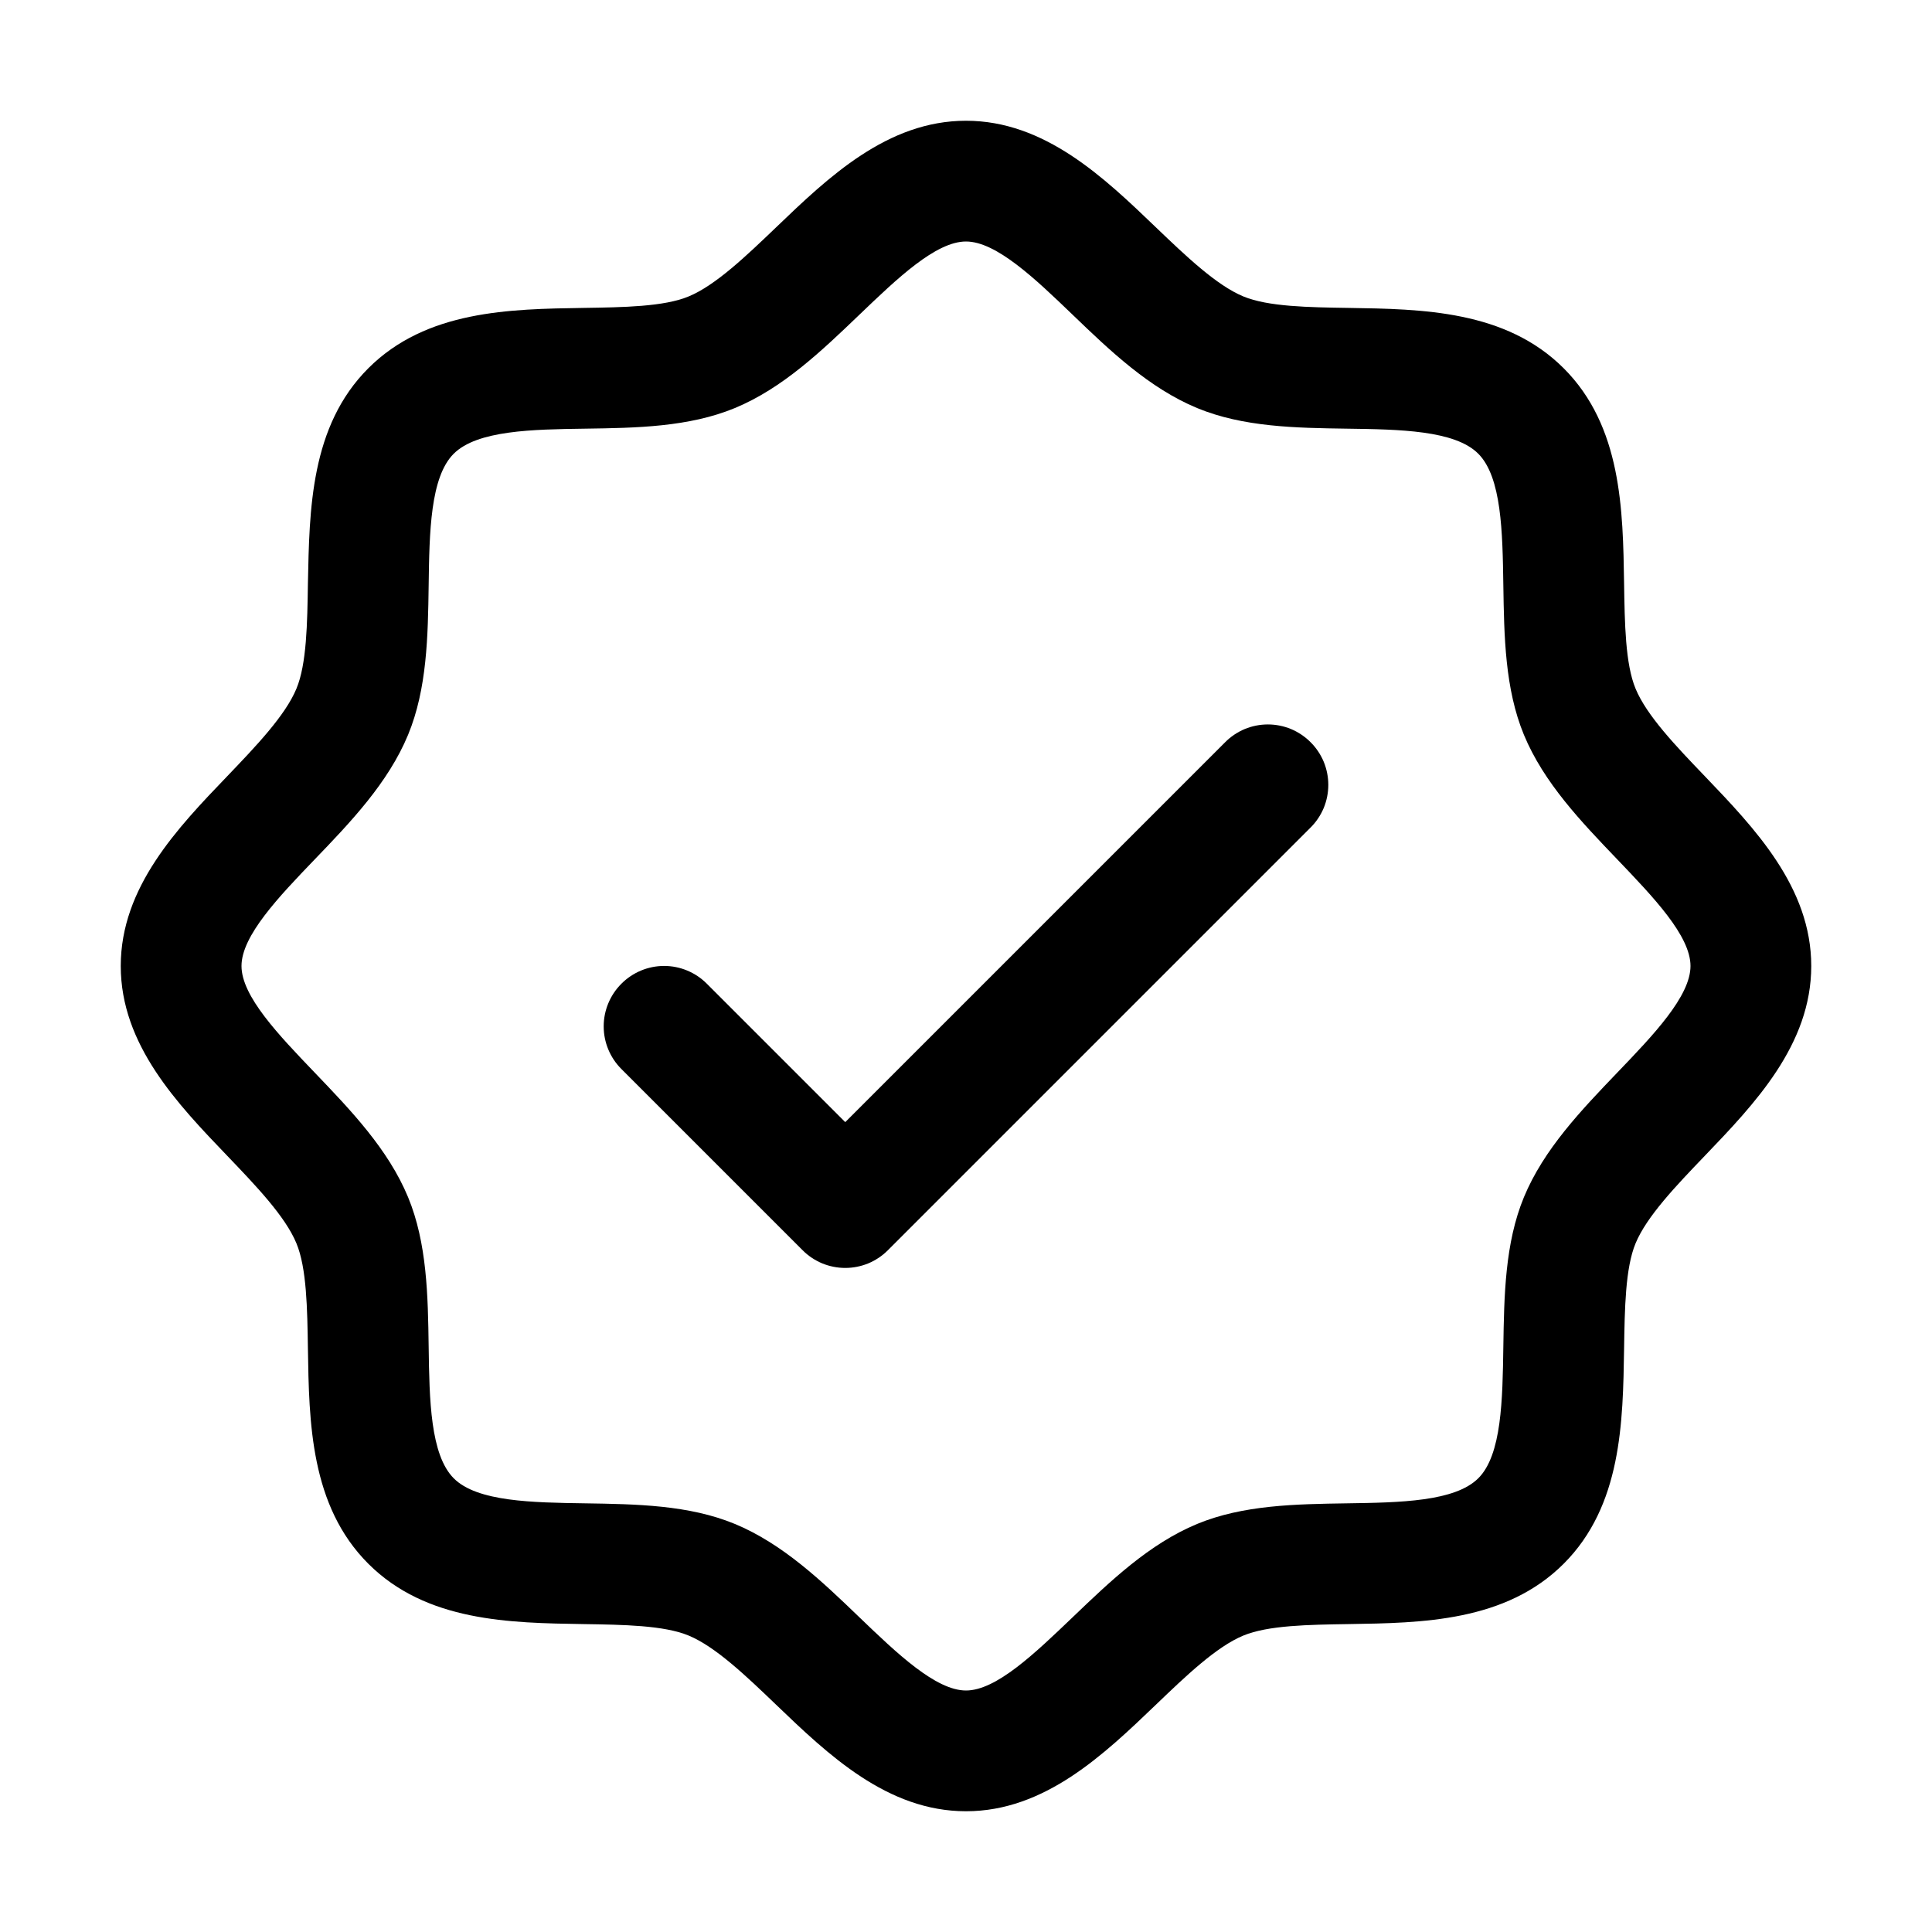
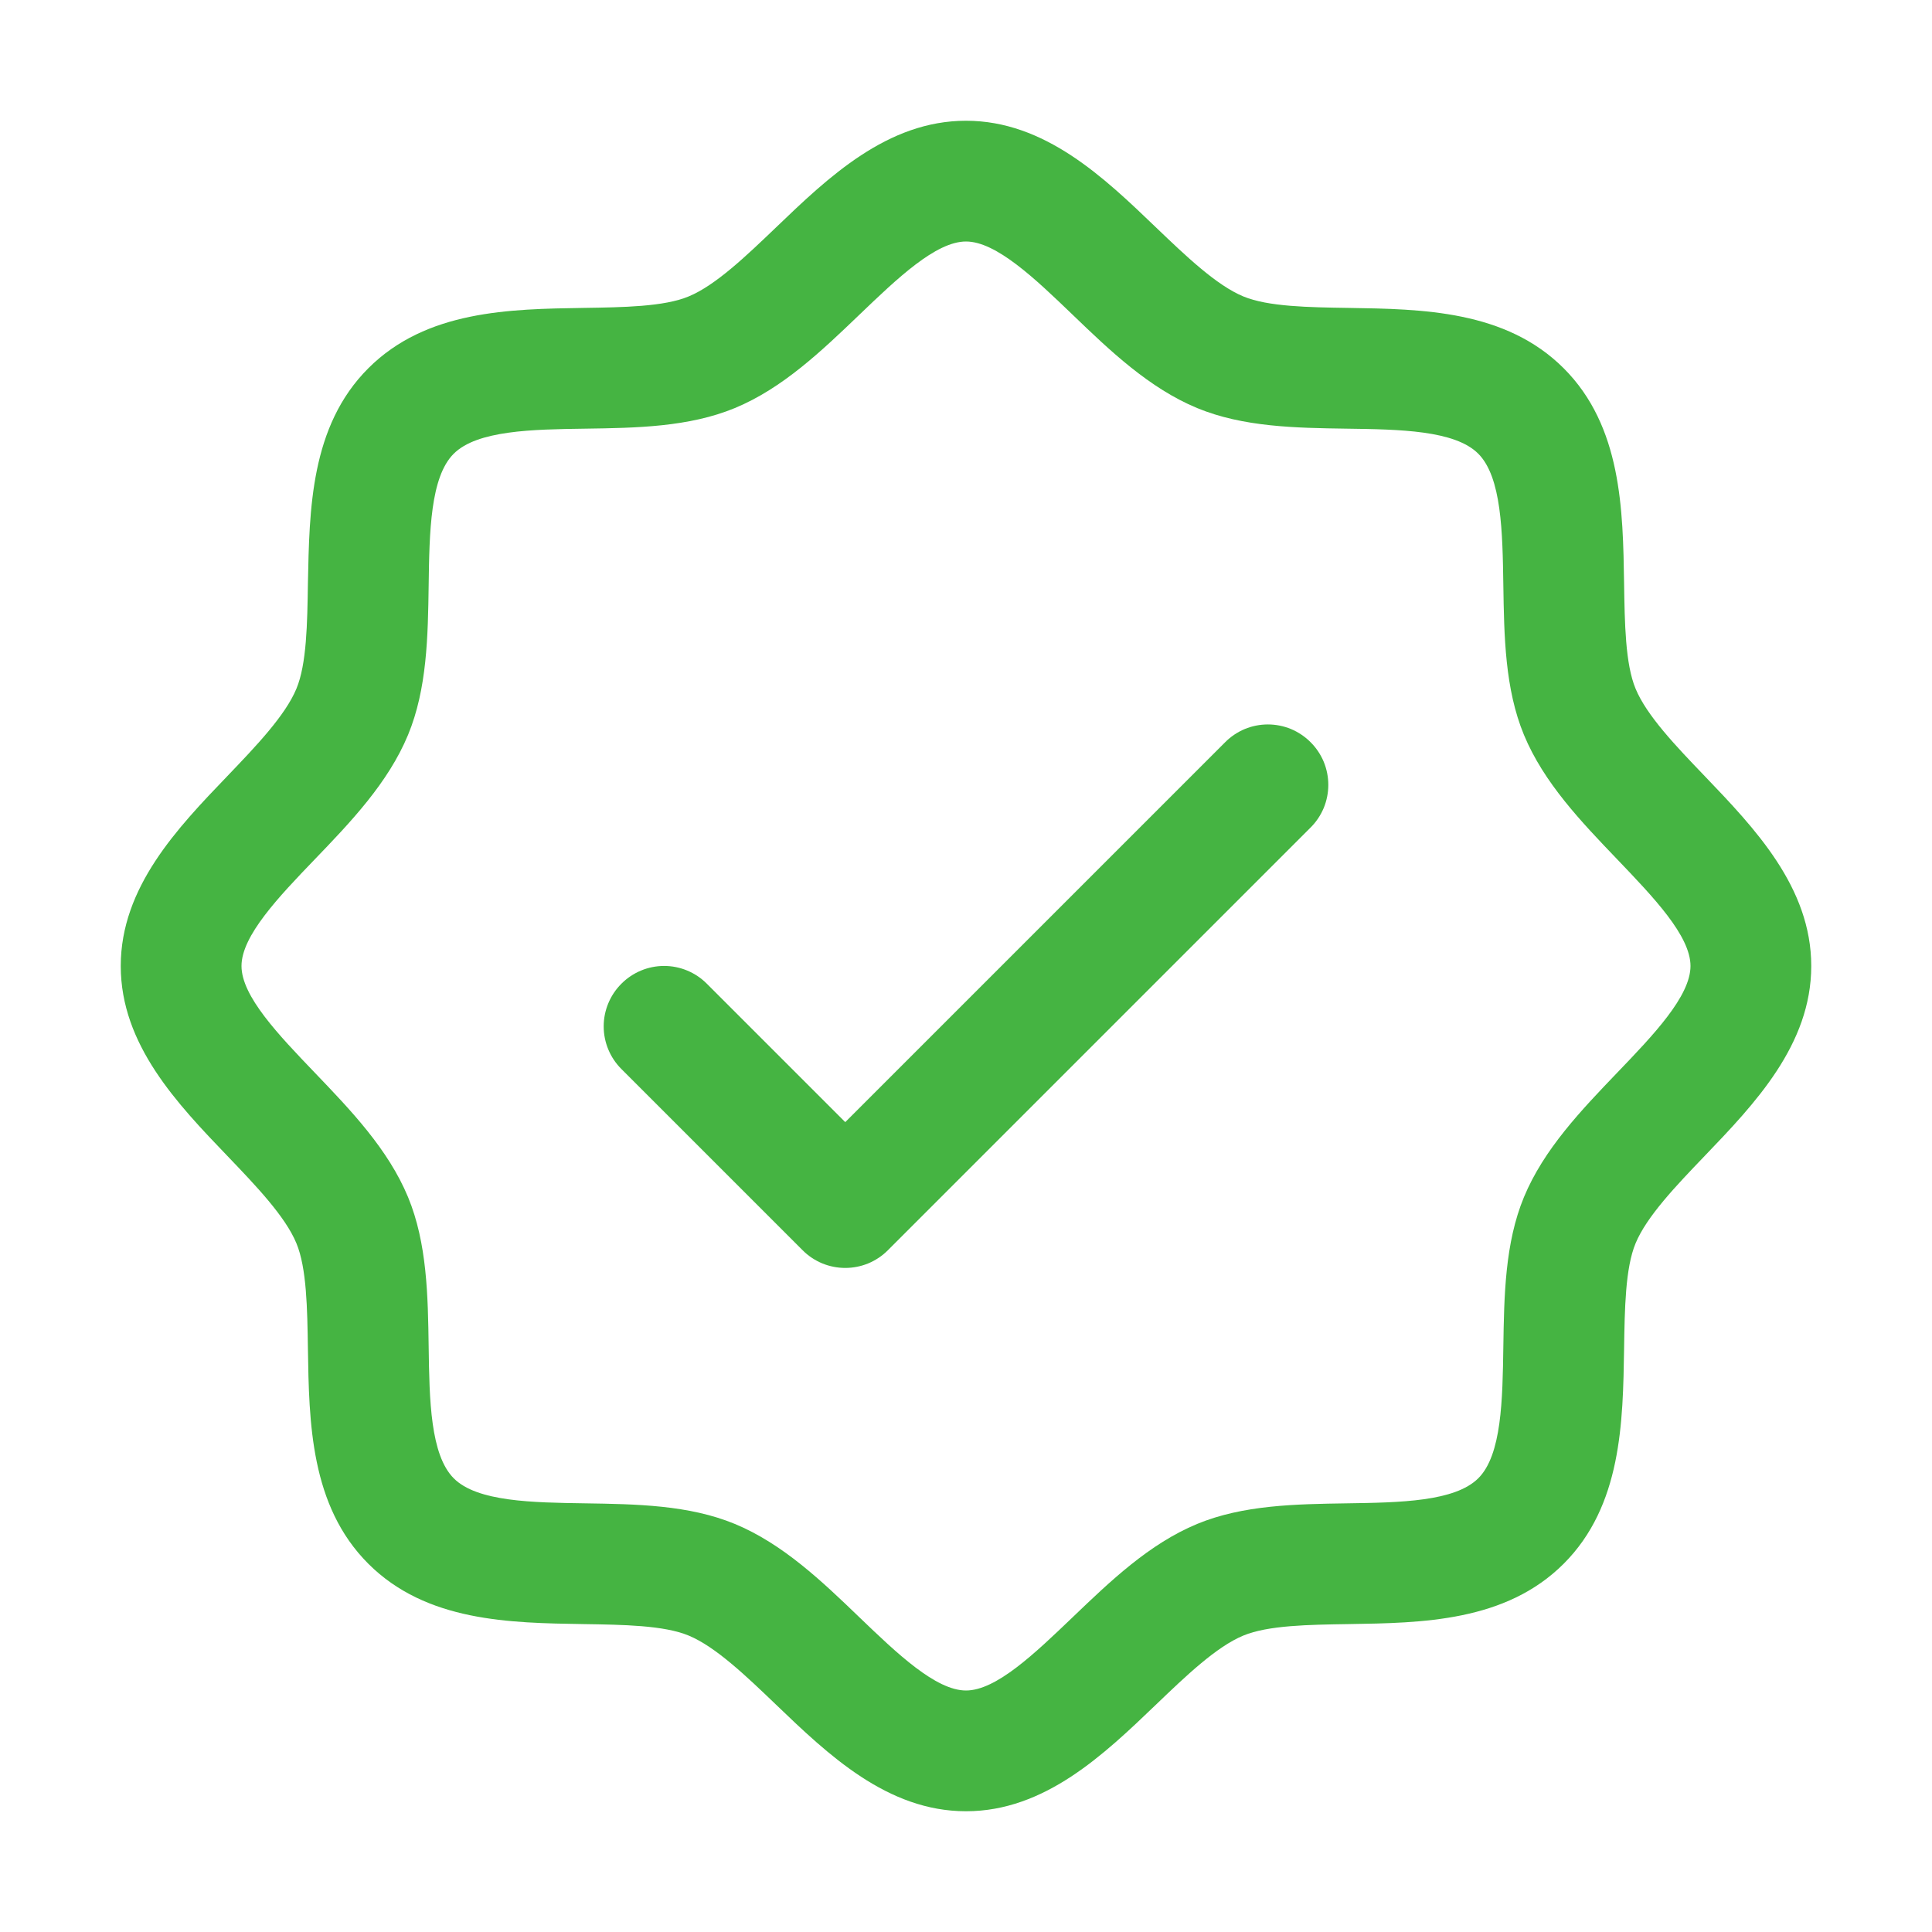
<svg xmlns="http://www.w3.org/2000/svg" width="32" height="32" viewBox="0 0 32 32" fill="none">
-   <path d="M28.233 12.852C27.761 12.36 27.274 11.852 27.09 11.406C26.92 10.998 26.91 10.32 26.9 9.664C26.881 8.444 26.861 7.061 25.9 6.1C24.939 5.139 23.556 5.119 22.336 5.1C21.68 5.09 21.003 5.08 20.594 4.91C20.149 4.726 19.64 4.239 19.148 3.768C18.285 2.939 17.305 2 16 2C14.695 2 13.716 2.939 12.852 3.768C12.36 4.239 11.852 4.726 11.406 4.91C11 5.08 10.32 5.09 9.664 5.1C8.444 5.119 7.061 5.139 6.1 6.1C5.139 7.061 5.125 8.444 5.1 9.664C5.09 10.32 5.08 10.998 4.91 11.406C4.726 11.851 4.239 12.36 3.768 12.852C2.939 13.715 2 14.695 2 16C2 17.305 2.939 18.284 3.768 19.148C4.239 19.64 4.726 20.148 4.91 20.594C5.08 21.003 5.09 21.68 5.1 22.336C5.119 23.556 5.139 24.939 6.1 25.9C7.061 26.861 8.444 26.881 9.664 26.9C10.32 26.91 10.998 26.92 11.406 27.09C11.851 27.274 12.36 27.761 12.852 28.233C13.715 29.061 14.695 30 16 30C17.305 30 18.284 29.061 19.148 28.233C19.64 27.761 20.148 27.274 20.594 27.09C21.003 26.92 21.68 26.91 22.336 26.9C23.556 26.881 24.939 26.861 25.9 25.9C26.861 24.939 26.881 23.556 26.9 22.336C26.91 21.68 26.92 21.003 27.09 20.594C27.274 20.149 27.761 19.64 28.233 19.148C29.061 18.285 30 17.305 30 16C30 14.695 29.061 13.716 28.233 12.852ZM26.789 17.764C26.19 18.389 25.57 19.035 25.241 19.829C24.926 20.591 24.913 21.462 24.9 22.306C24.887 23.181 24.874 24.098 24.485 24.485C24.096 24.872 23.186 24.887 22.306 24.9C21.462 24.913 20.591 24.926 19.829 25.241C19.035 25.57 18.389 26.19 17.764 26.789C17.139 27.387 16.5 28 16 28C15.5 28 14.856 27.385 14.236 26.789C13.616 26.192 12.965 25.57 12.171 25.241C11.409 24.926 10.537 24.913 9.694 24.9C8.819 24.887 7.902 24.874 7.515 24.485C7.128 24.096 7.112 23.186 7.1 22.306C7.088 21.462 7.074 20.591 6.759 19.829C6.43 19.035 5.81 18.389 5.211 17.764C4.612 17.139 4 16.5 4 16C4 15.5 4.615 14.856 5.211 14.236C5.808 13.616 6.43 12.965 6.759 12.171C7.074 11.409 7.088 10.537 7.1 9.694C7.112 8.819 7.126 7.902 7.515 7.515C7.904 7.128 8.814 7.112 9.694 7.1C10.537 7.088 11.409 7.074 12.171 6.759C12.965 6.43 13.611 5.81 14.236 5.211C14.861 4.612 15.5 4 16 4C16.5 4 17.144 4.615 17.764 5.211C18.384 5.808 19.035 6.43 19.829 6.759C20.591 7.074 21.462 7.088 22.306 7.1C23.181 7.112 24.098 7.126 24.485 7.515C24.872 7.904 24.887 8.814 24.9 9.694C24.913 10.537 24.926 11.409 25.241 12.171C25.57 12.965 26.19 13.611 26.789 14.236C27.387 14.861 28 15.5 28 16C28 16.5 27.385 17.144 26.789 17.764ZM21.707 12.293C21.8 12.385 21.874 12.496 21.925 12.617C21.975 12.739 22.001 12.869 22.001 13C22.001 13.131 21.975 13.261 21.925 13.383C21.874 13.504 21.8 13.615 21.707 13.707L14.707 20.707C14.615 20.8 14.504 20.874 14.383 20.925C14.261 20.975 14.131 21.001 14 21.001C13.869 21.001 13.739 20.975 13.617 20.925C13.496 20.874 13.385 20.8 13.293 20.707L10.293 17.707C10.105 17.52 9.999 17.265 9.999 17C9.999 16.735 10.105 16.48 10.293 16.293C10.48 16.105 10.735 15.999 11 15.999C11.265 15.999 11.52 16.105 11.707 16.293L14 18.586L20.293 12.293C20.385 12.2 20.496 12.126 20.617 12.075C20.738 12.025 20.869 11.999 21 11.999C21.131 11.999 21.262 12.025 21.383 12.075C21.504 12.126 21.615 12.2 21.707 12.293Z" fill="black" />
+   <path d="M28.233 12.852C27.761 12.36 27.274 11.852 27.09 11.406C26.92 10.998 26.91 10.32 26.9 9.664C26.881 8.444 26.861 7.061 25.9 6.1C24.939 5.139 23.556 5.119 22.336 5.1C21.68 5.09 21.003 5.08 20.594 4.91C20.149 4.726 19.64 4.239 19.148 3.768C18.285 2.939 17.305 2 16 2C14.695 2 13.716 2.939 12.852 3.768C12.36 4.239 11.852 4.726 11.406 4.91C11 5.08 10.32 5.09 9.664 5.1C8.444 5.119 7.061 5.139 6.1 6.1C5.139 7.061 5.125 8.444 5.1 9.664C5.09 10.32 5.08 10.998 4.91 11.406C4.726 11.851 4.239 12.36 3.768 12.852C2.939 13.715 2 14.695 2 16C2 17.305 2.939 18.284 3.768 19.148C4.239 19.64 4.726 20.148 4.91 20.594C5.08 21.003 5.09 21.68 5.1 22.336C5.119 23.556 5.139 24.939 6.1 25.9C7.061 26.861 8.444 26.881 9.664 26.9C10.32 26.91 10.998 26.92 11.406 27.09C11.851 27.274 12.36 27.761 12.852 28.233C13.715 29.061 14.695 30 16 30C17.305 30 18.284 29.061 19.148 28.233C19.64 27.761 20.148 27.274 20.594 27.09C21.003 26.92 21.68 26.91 22.336 26.9C23.556 26.881 24.939 26.861 25.9 25.9C26.861 24.939 26.881 23.556 26.9 22.336C26.91 21.68 26.92 21.003 27.09 20.594C27.274 20.149 27.761 19.64 28.233 19.148C29.061 18.285 30 17.305 30 16C30 14.695 29.061 13.716 28.233 12.852ZM26.789 17.764C26.19 18.389 25.57 19.035 25.241 19.829C24.926 20.591 24.913 21.462 24.9 22.306C24.887 23.181 24.874 24.098 24.485 24.485C24.096 24.872 23.186 24.887 22.306 24.9C21.462 24.913 20.591 24.926 19.829 25.241C19.035 25.57 18.389 26.19 17.764 26.789C17.139 27.387 16.5 28 16 28C15.5 28 14.856 27.385 14.236 26.789C13.616 26.192 12.965 25.57 12.171 25.241C11.409 24.926 10.537 24.913 9.694 24.9C8.819 24.887 7.902 24.874 7.515 24.485C7.128 24.096 7.112 23.186 7.1 22.306C7.088 21.462 7.074 20.591 6.759 19.829C6.43 19.035 5.81 18.389 5.211 17.764C4.612 17.139 4 16.5 4 16C4 15.5 4.615 14.856 5.211 14.236C5.808 13.616 6.43 12.965 6.759 12.171C7.074 11.409 7.088 10.537 7.1 9.694C7.112 8.819 7.126 7.902 7.515 7.515C7.904 7.128 8.814 7.112 9.694 7.1C10.537 7.088 11.409 7.074 12.171 6.759C12.965 6.43 13.611 5.81 14.236 5.211C14.861 4.612 15.5 4 16 4C16.5 4 17.144 4.615 17.764 5.211C18.384 5.808 19.035 6.43 19.829 6.759C20.591 7.074 21.462 7.088 22.306 7.1C23.181 7.112 24.098 7.126 24.485 7.515C24.872 7.904 24.887 8.814 24.9 9.694C24.913 10.537 24.926 11.409 25.241 12.171C25.57 12.965 26.19 13.611 26.789 14.236C27.387 14.861 28 15.5 28 16C28 16.5 27.385 17.144 26.789 17.764ZM21.707 12.293C21.8 12.385 21.874 12.496 21.925 12.617C21.975 12.739 22.001 12.869 22.001 13C22.001 13.131 21.975 13.261 21.925 13.383C21.874 13.504 21.8 13.615 21.707 13.707L14.707 20.707C14.615 20.8 14.504 20.874 14.383 20.925C14.261 20.975 14.131 21.001 14 21.001C13.869 21.001 13.739 20.975 13.617 20.925C13.496 20.874 13.385 20.8 13.293 20.707L10.293 17.707C10.105 17.52 9.999 17.265 9.999 17C9.999 16.735 10.105 16.48 10.293 16.293C10.48 16.105 10.735 15.999 11 15.999C11.265 15.999 11.52 16.105 11.707 16.293L14 18.586L20.293 12.293C20.385 12.2 20.496 12.126 20.617 12.075C20.738 12.025 20.869 11.999 21 11.999C21.131 11.999 21.262 12.025 21.383 12.075C21.504 12.126 21.615 12.2 21.707 12.293Z" fill="#45B442" />
</svg>
